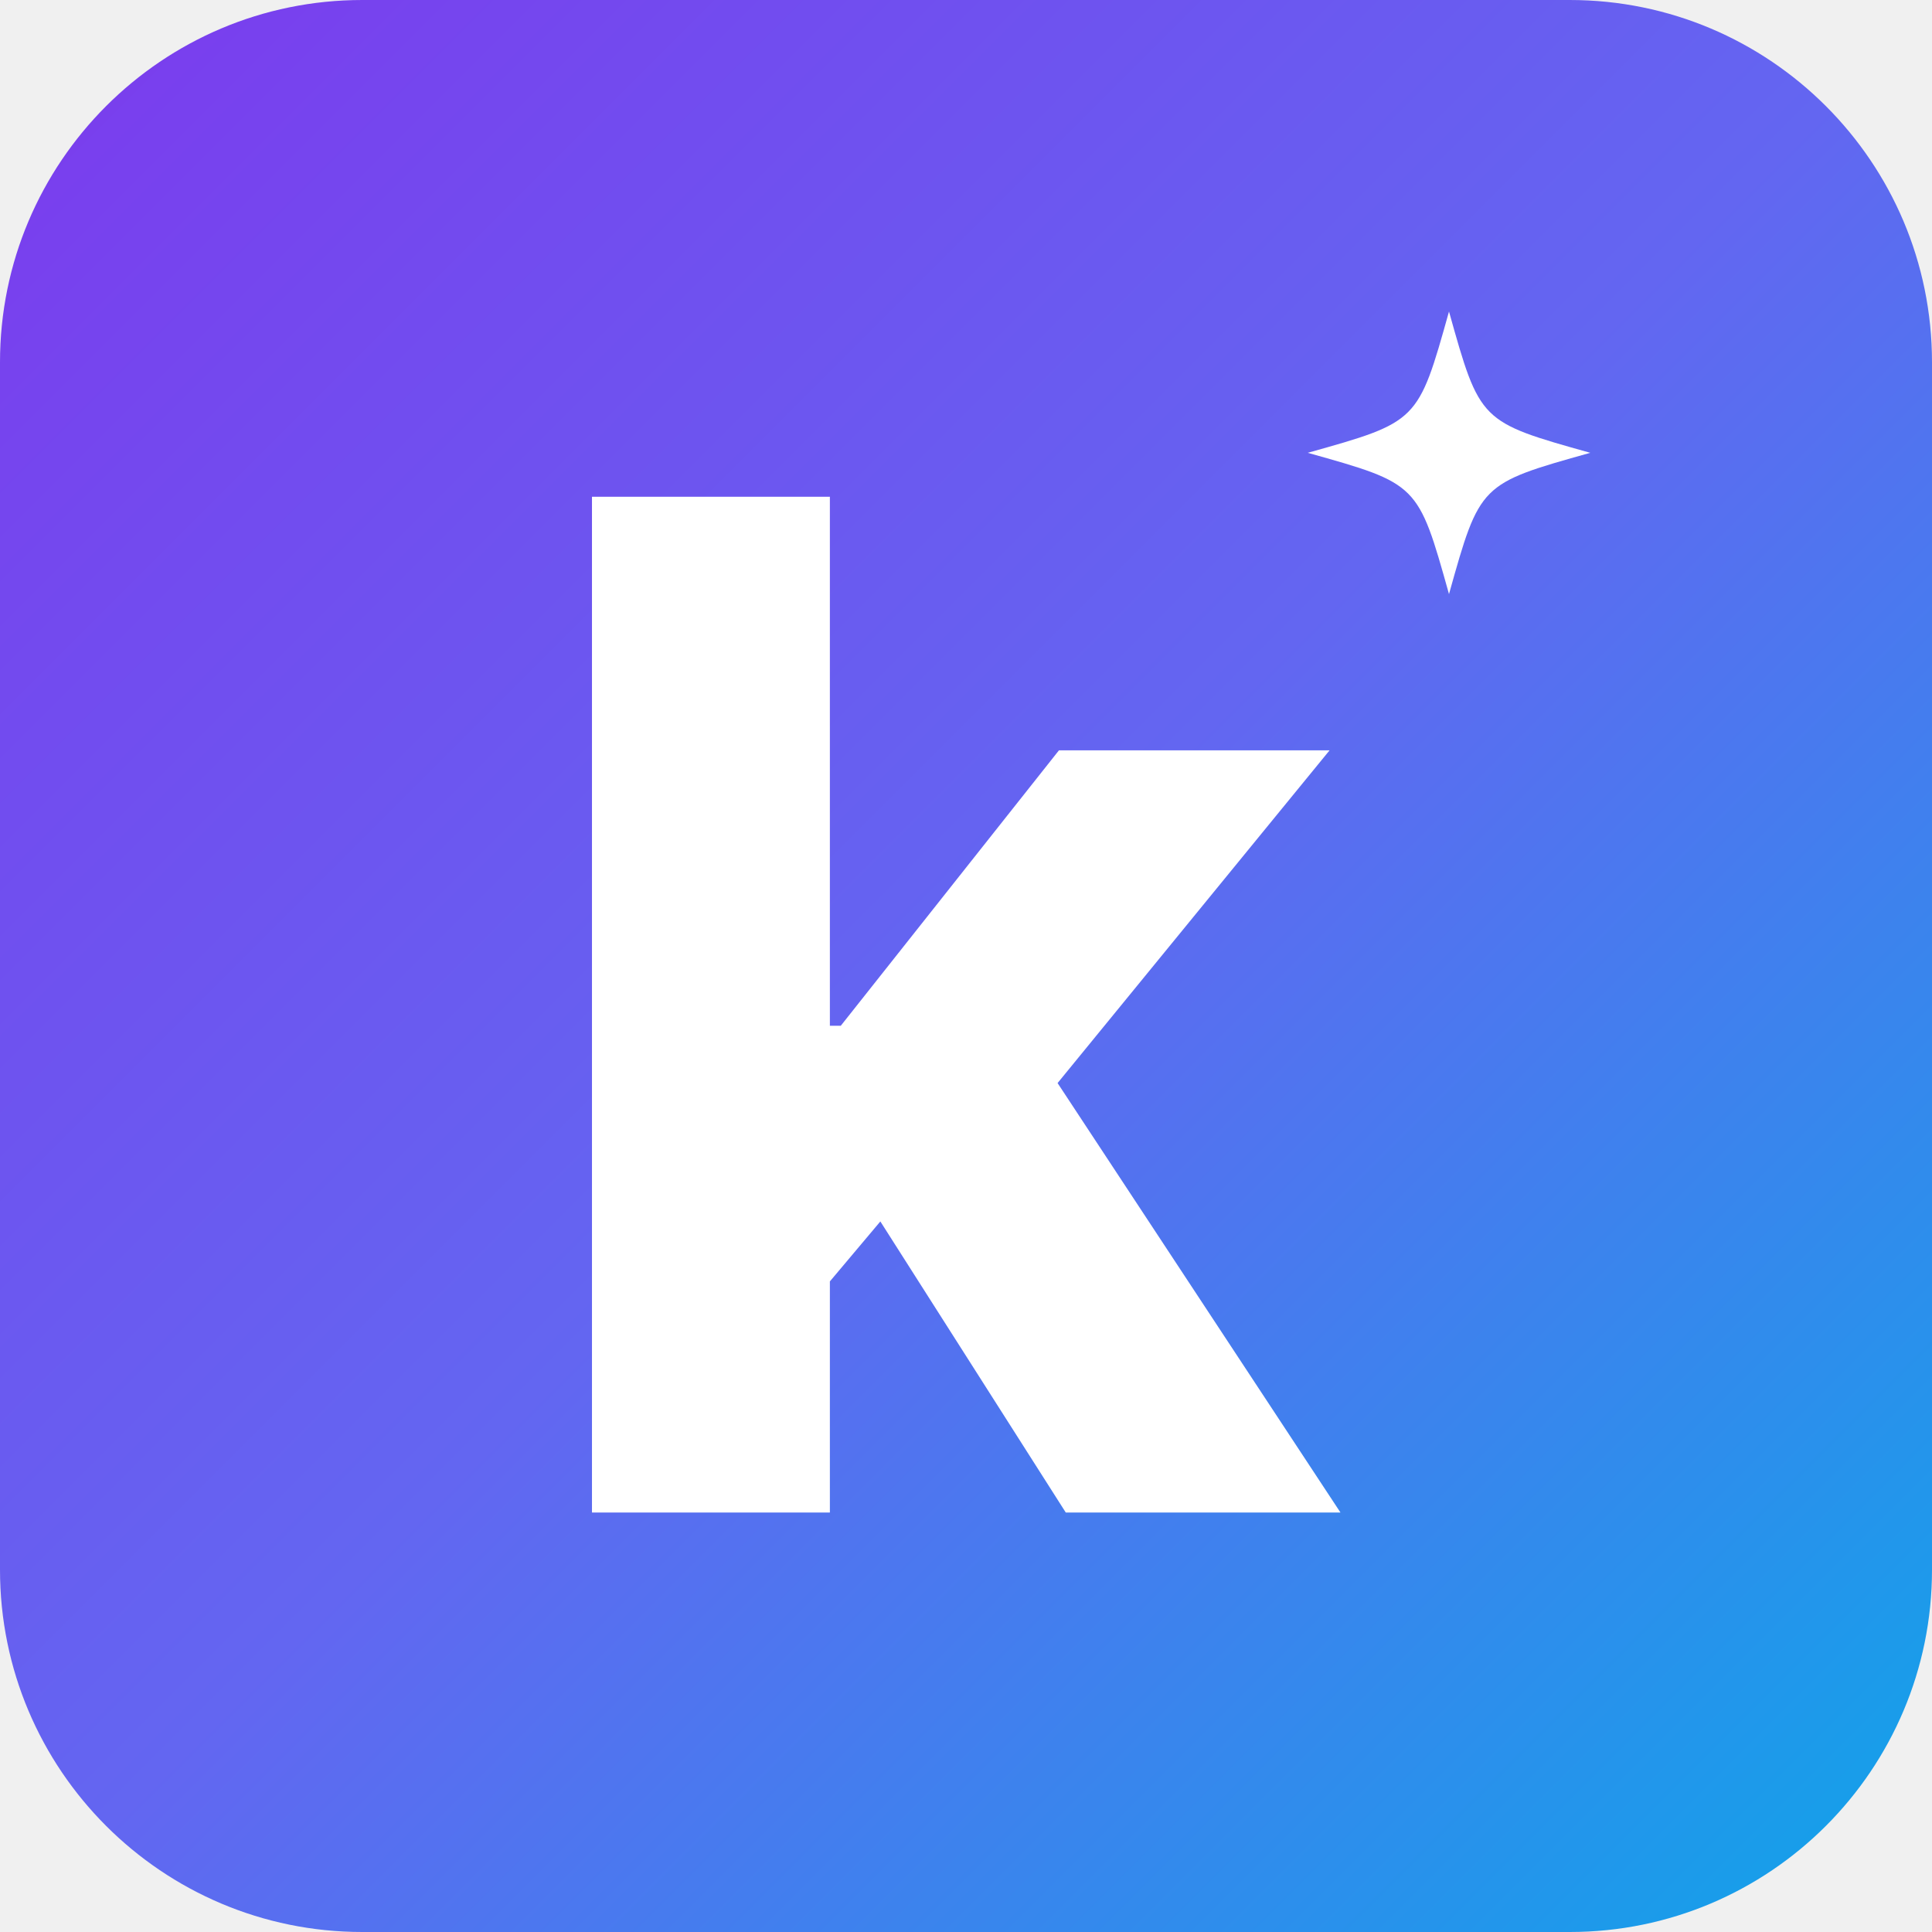
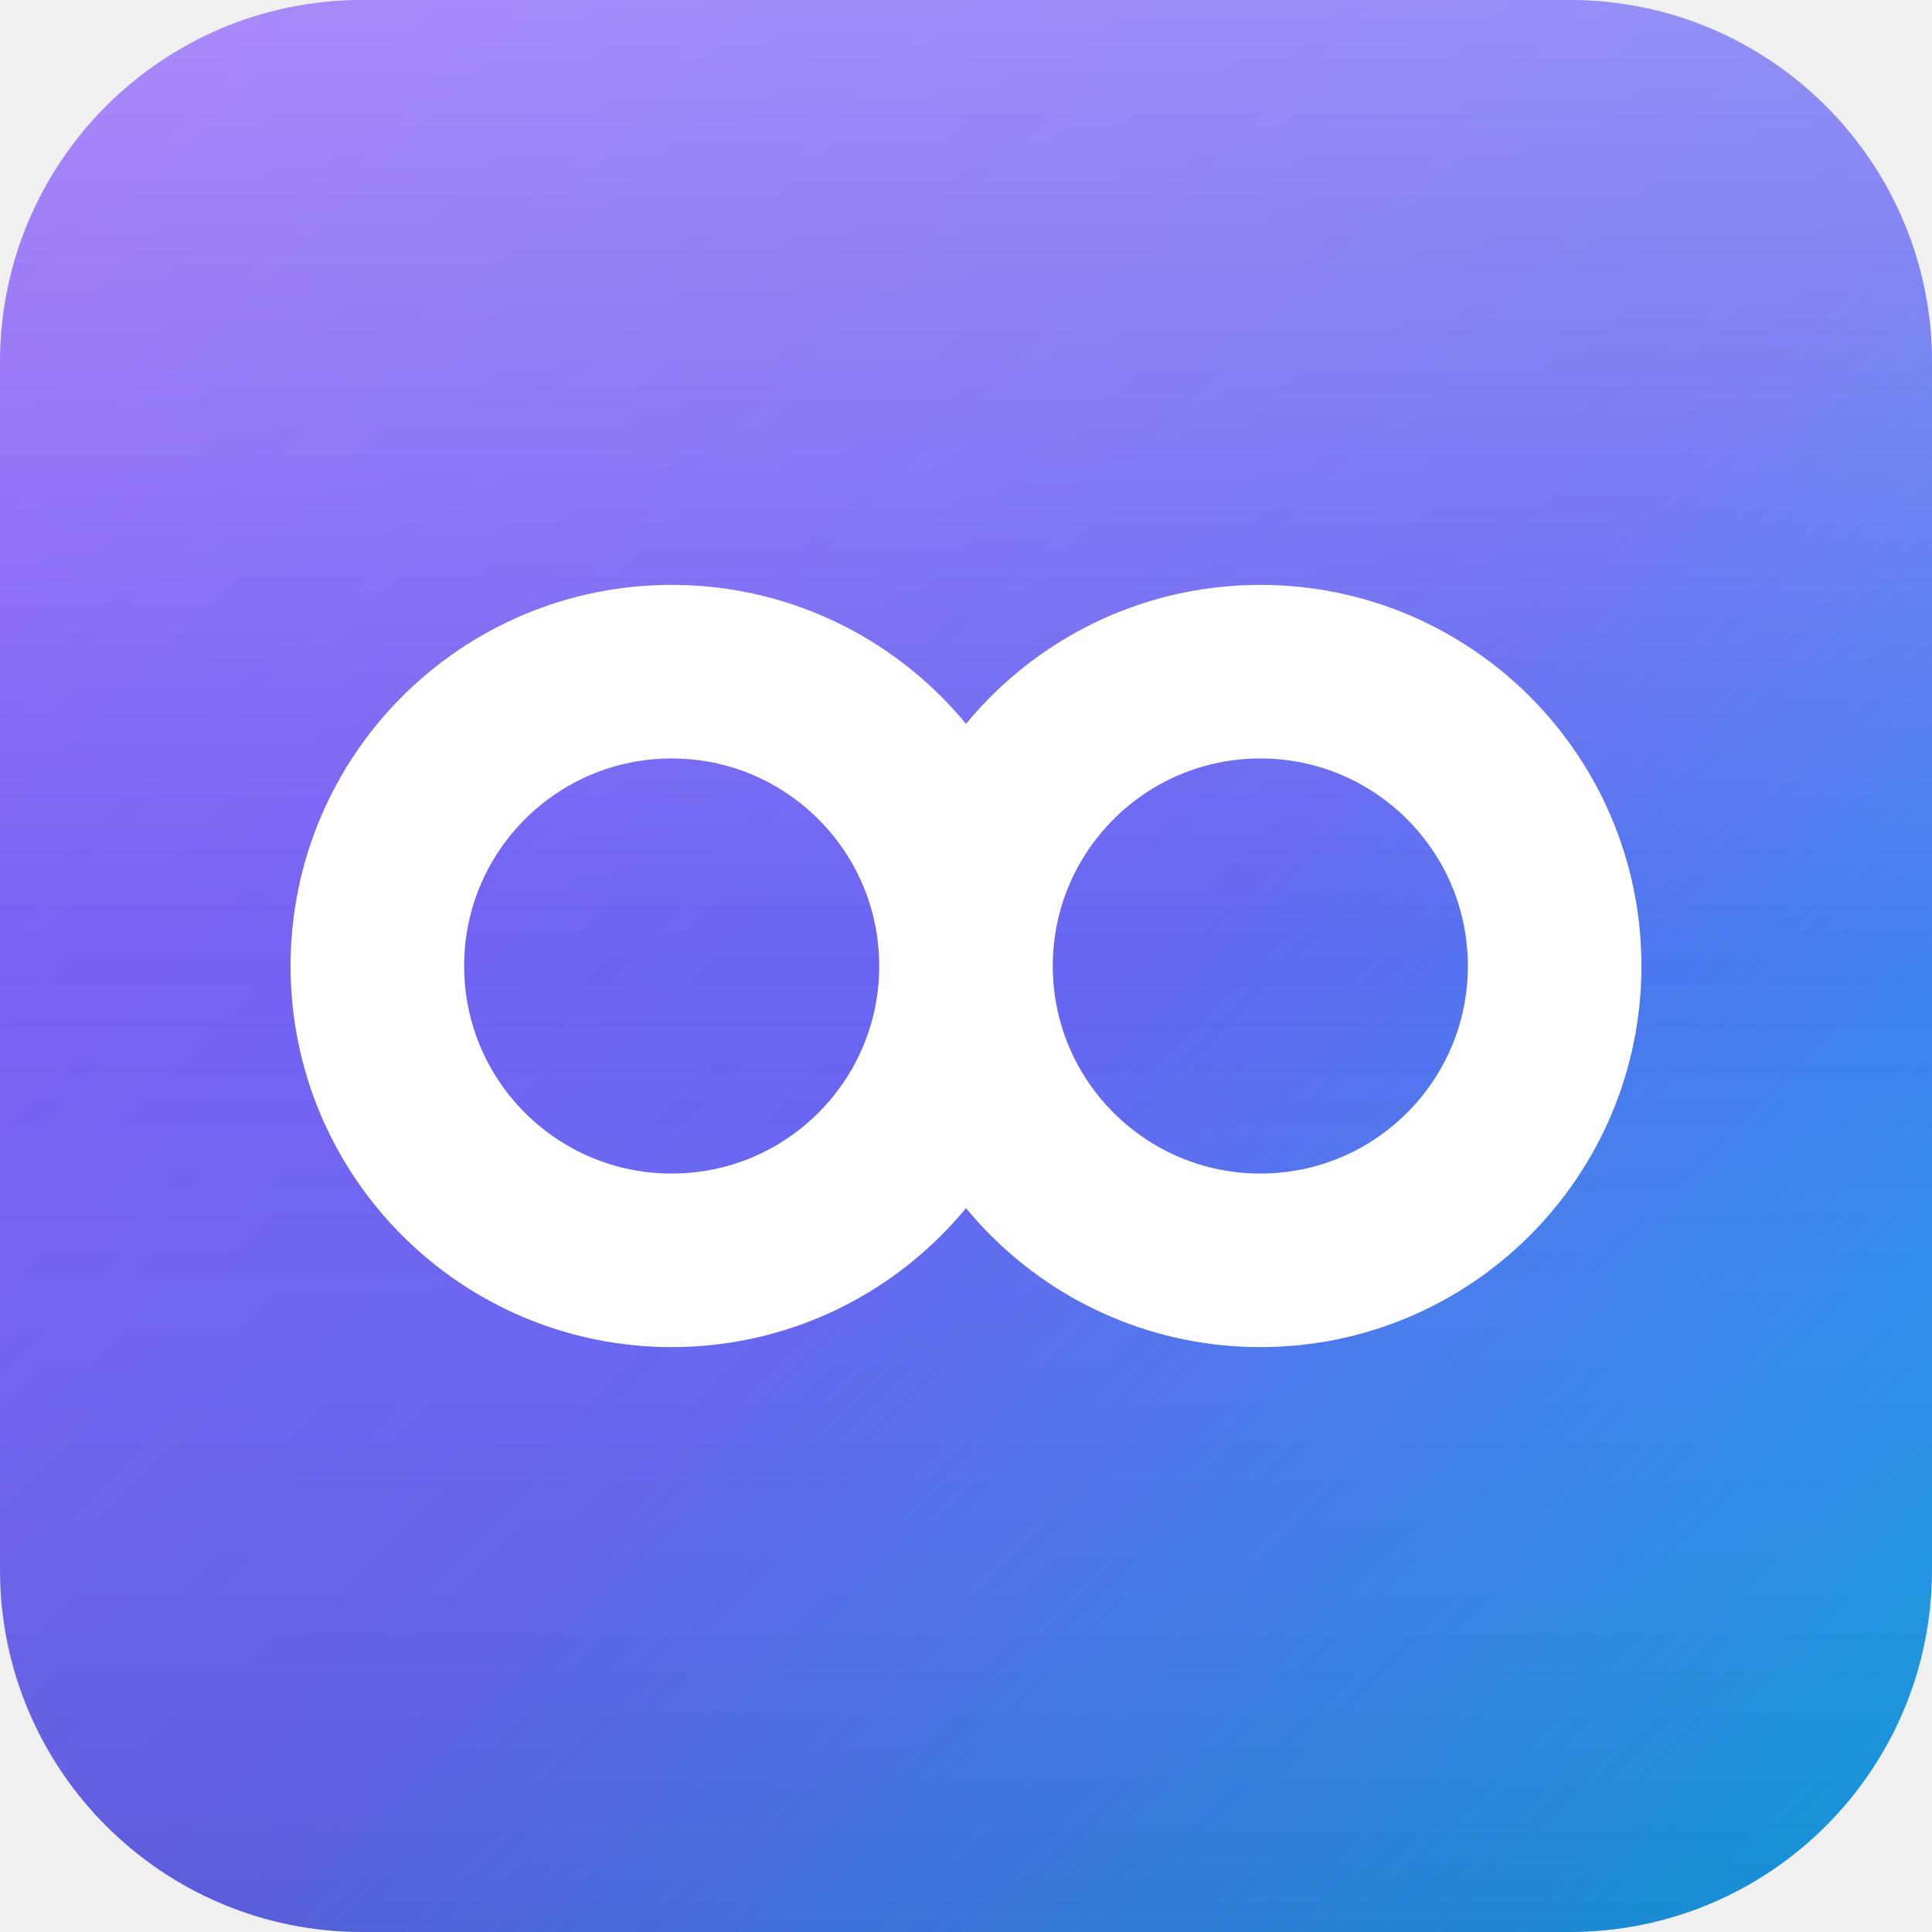
- <svg xmlns="http://www.w3.org/2000/svg" viewBox="0 0 512 512" width="512" height="512" role="img" aria-label="kimik3 favicon">
+ <svg xmlns="http://www.w3.org/2000/svg" viewBox="0 0 512 512" width="512" height="512" role="img" aria-label="anyany favicon">
  <defs>
-     <linearGradient id="kfg" x1="0" y1="0" x2="1" y2="1">
-       <stop offset="0" stop-color="#7c3aed" />
-       <stop offset="0.5" stop-color="#6366f1" />
+     <linearGradient id="aaf-base" x1="0" y1="0" x2="1" y2="1">
+       <stop offset="0" stop-color="#8b5cf6" />
+       <stop offset="0.55" stop-color="#6366f1" />
      <stop offset="1" stop-color="#0ea5e9" />
    </linearGradient>
+     <linearGradient id="aaf-gloss" x1="0" y1="0" x2="0" y2="1">
+       <stop offset="0" stop-color="#ffffff" stop-opacity="0.28" />
+       <stop offset="0.5" stop-color="#ffffff" stop-opacity="0" />
+       <stop offset="1" stop-color="#000000" stop-opacity="0.10" />
+     </linearGradient>
  </defs>
-   <rect width="512" height="512" rx="96" fill="url(#kfg)" />
-   <text x="48%" y="52%" text-anchor="middle" dominant-baseline="central" font-family="Inter, ui-sans-serif, system-ui, -apple-system, Segoe UI, Roboto, sans-serif" font-size="370" font-weight="800" fill="#ffffff">k</text>
-   <path transform="translate(384,120) scale(0.78)" d="M 0,-48 C 10.5,-10.5 10.5,-10.5 48,0 C 10.5,10.5 10.5,10.5 0,48 C -10.5,10.5 -10.5,10.5 -48,0 C -10.5,-10.5 -10.5,-10.5 0,-48 Z" fill="#ffffff" />
+   <rect width="512" height="512" rx="96" fill="url(#aaf-base)" />
+   <rect width="512" height="512" rx="96" fill="url(#aaf-gloss)" />
+   <path d="M 256 256            A 78 78 0 0 1 100 256            A 78 78 0 0 1 256 256            A 78 78 0 0 0 412 256            A 78 78 0 0 0 256 256 Z" fill="none" stroke="#ffffff" stroke-width="46" stroke-linecap="round" stroke-linejoin="round" />
</svg>
